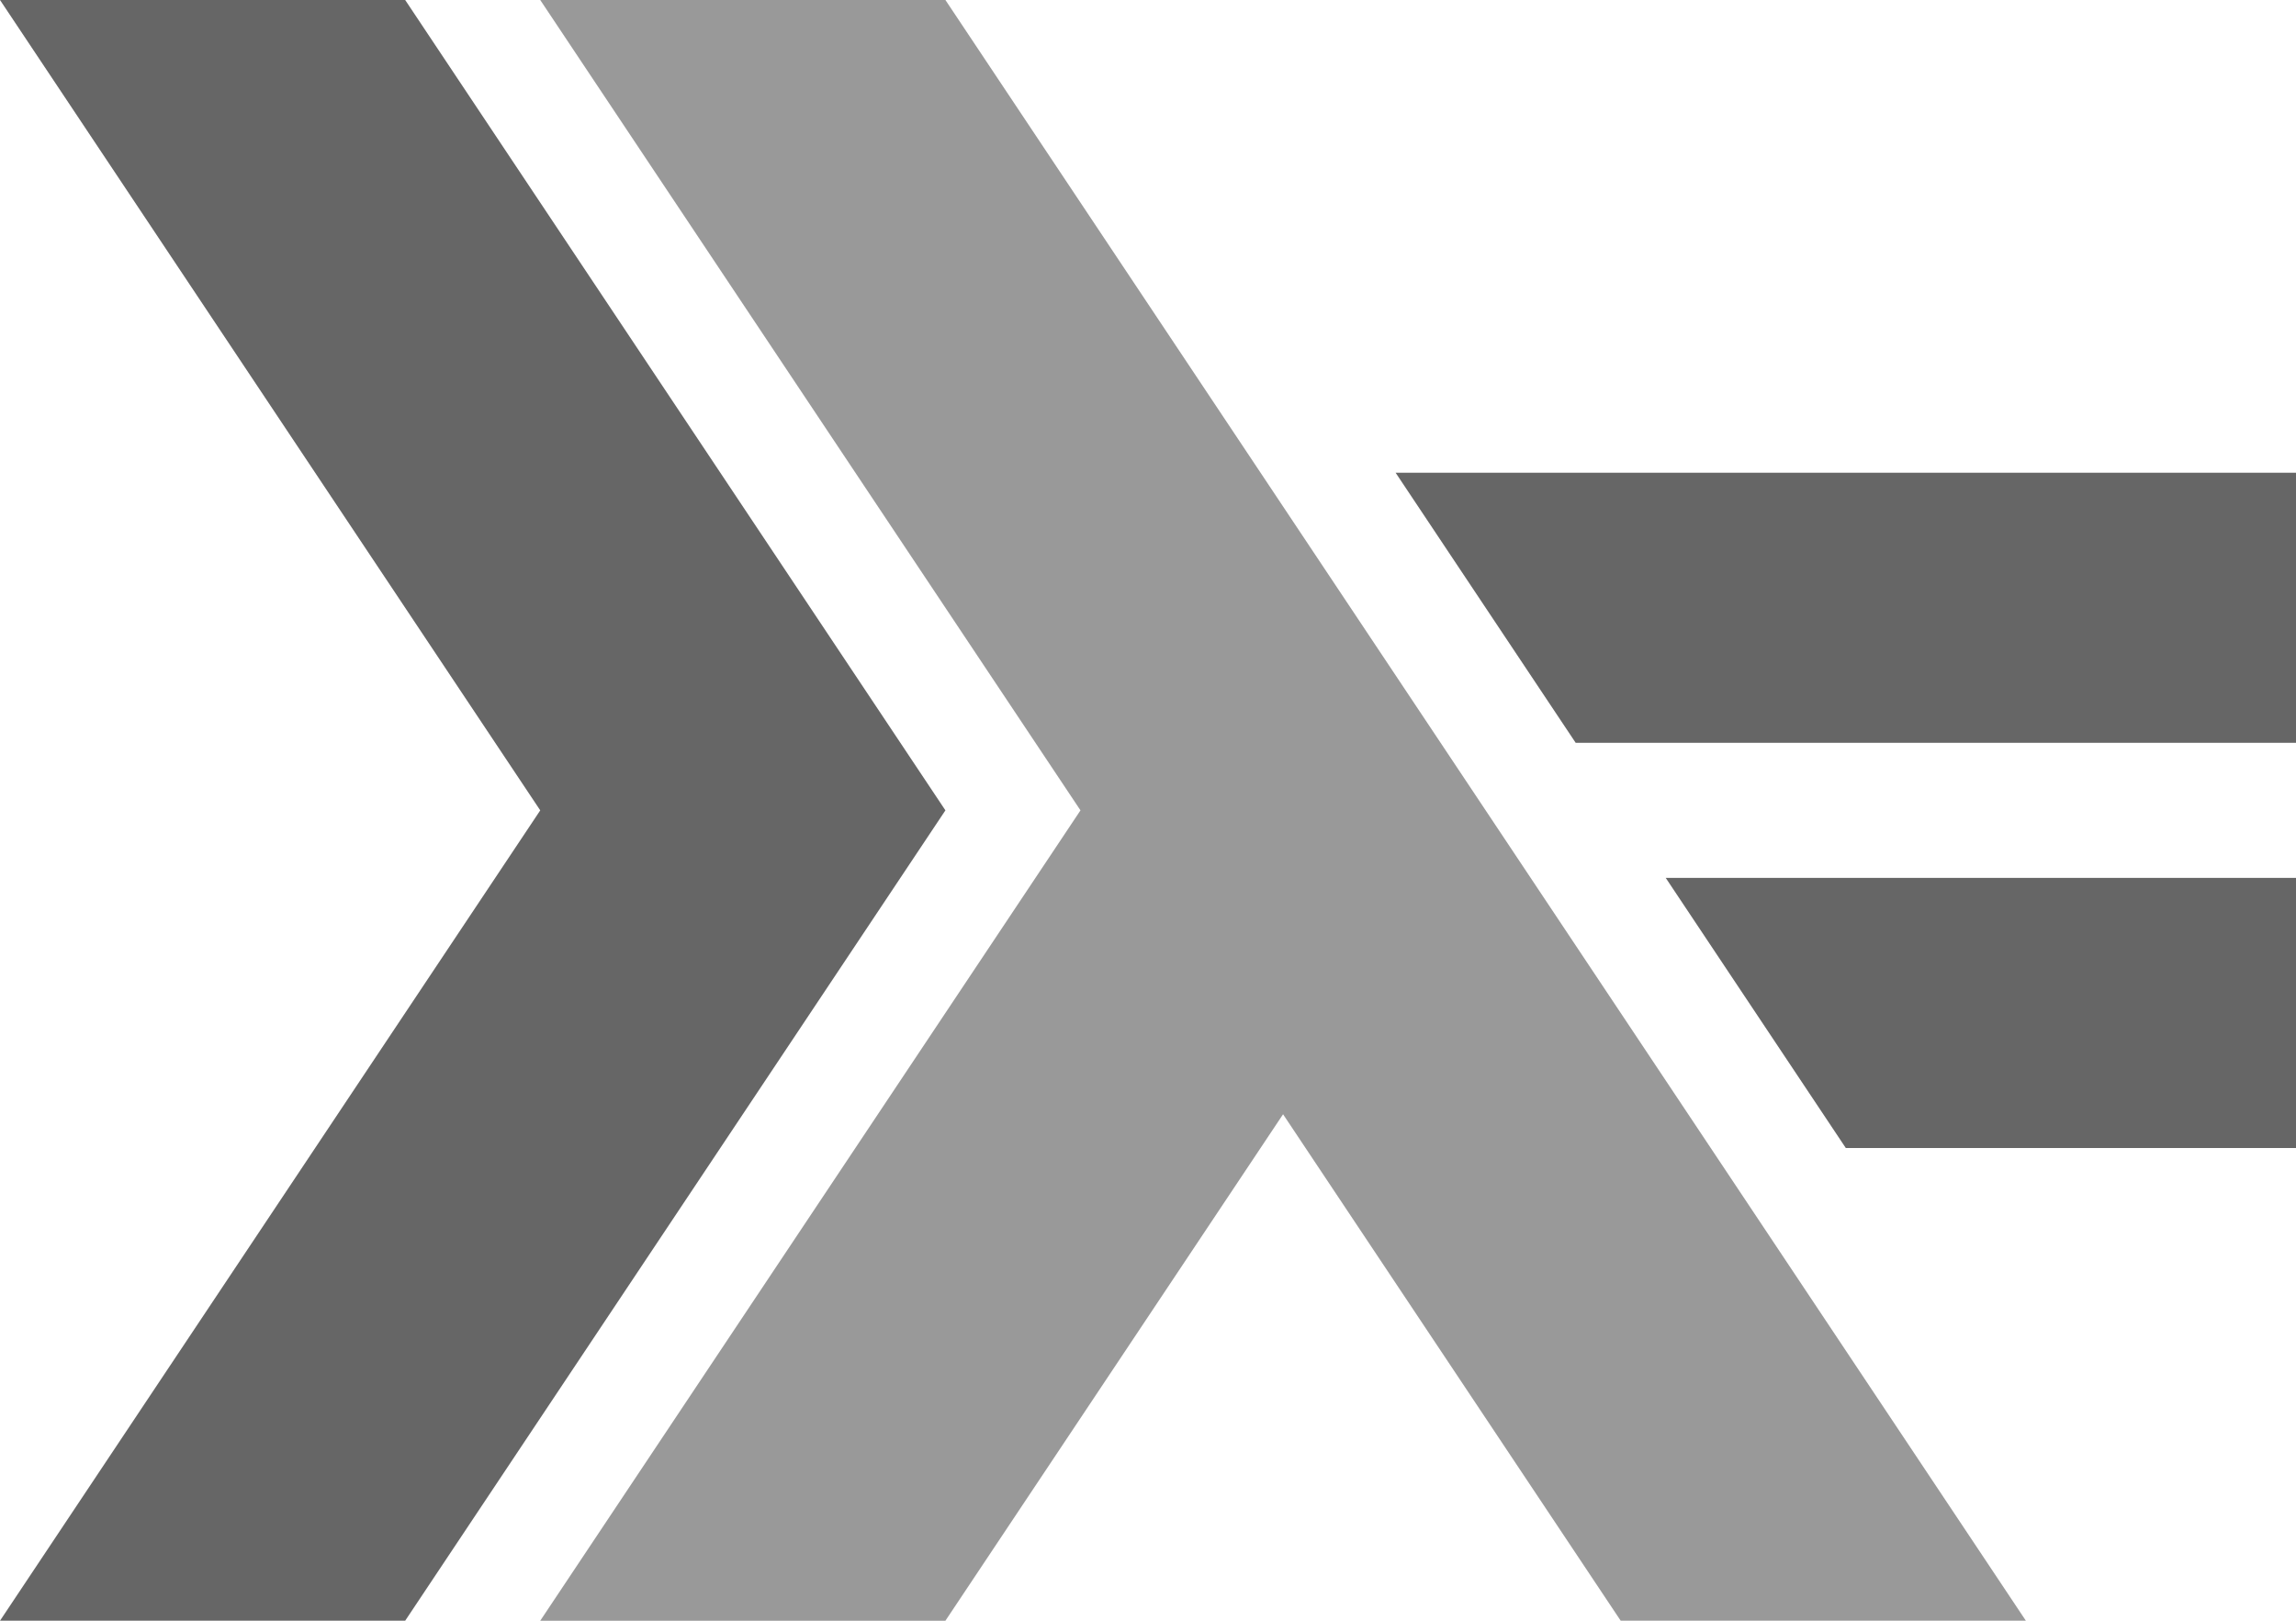
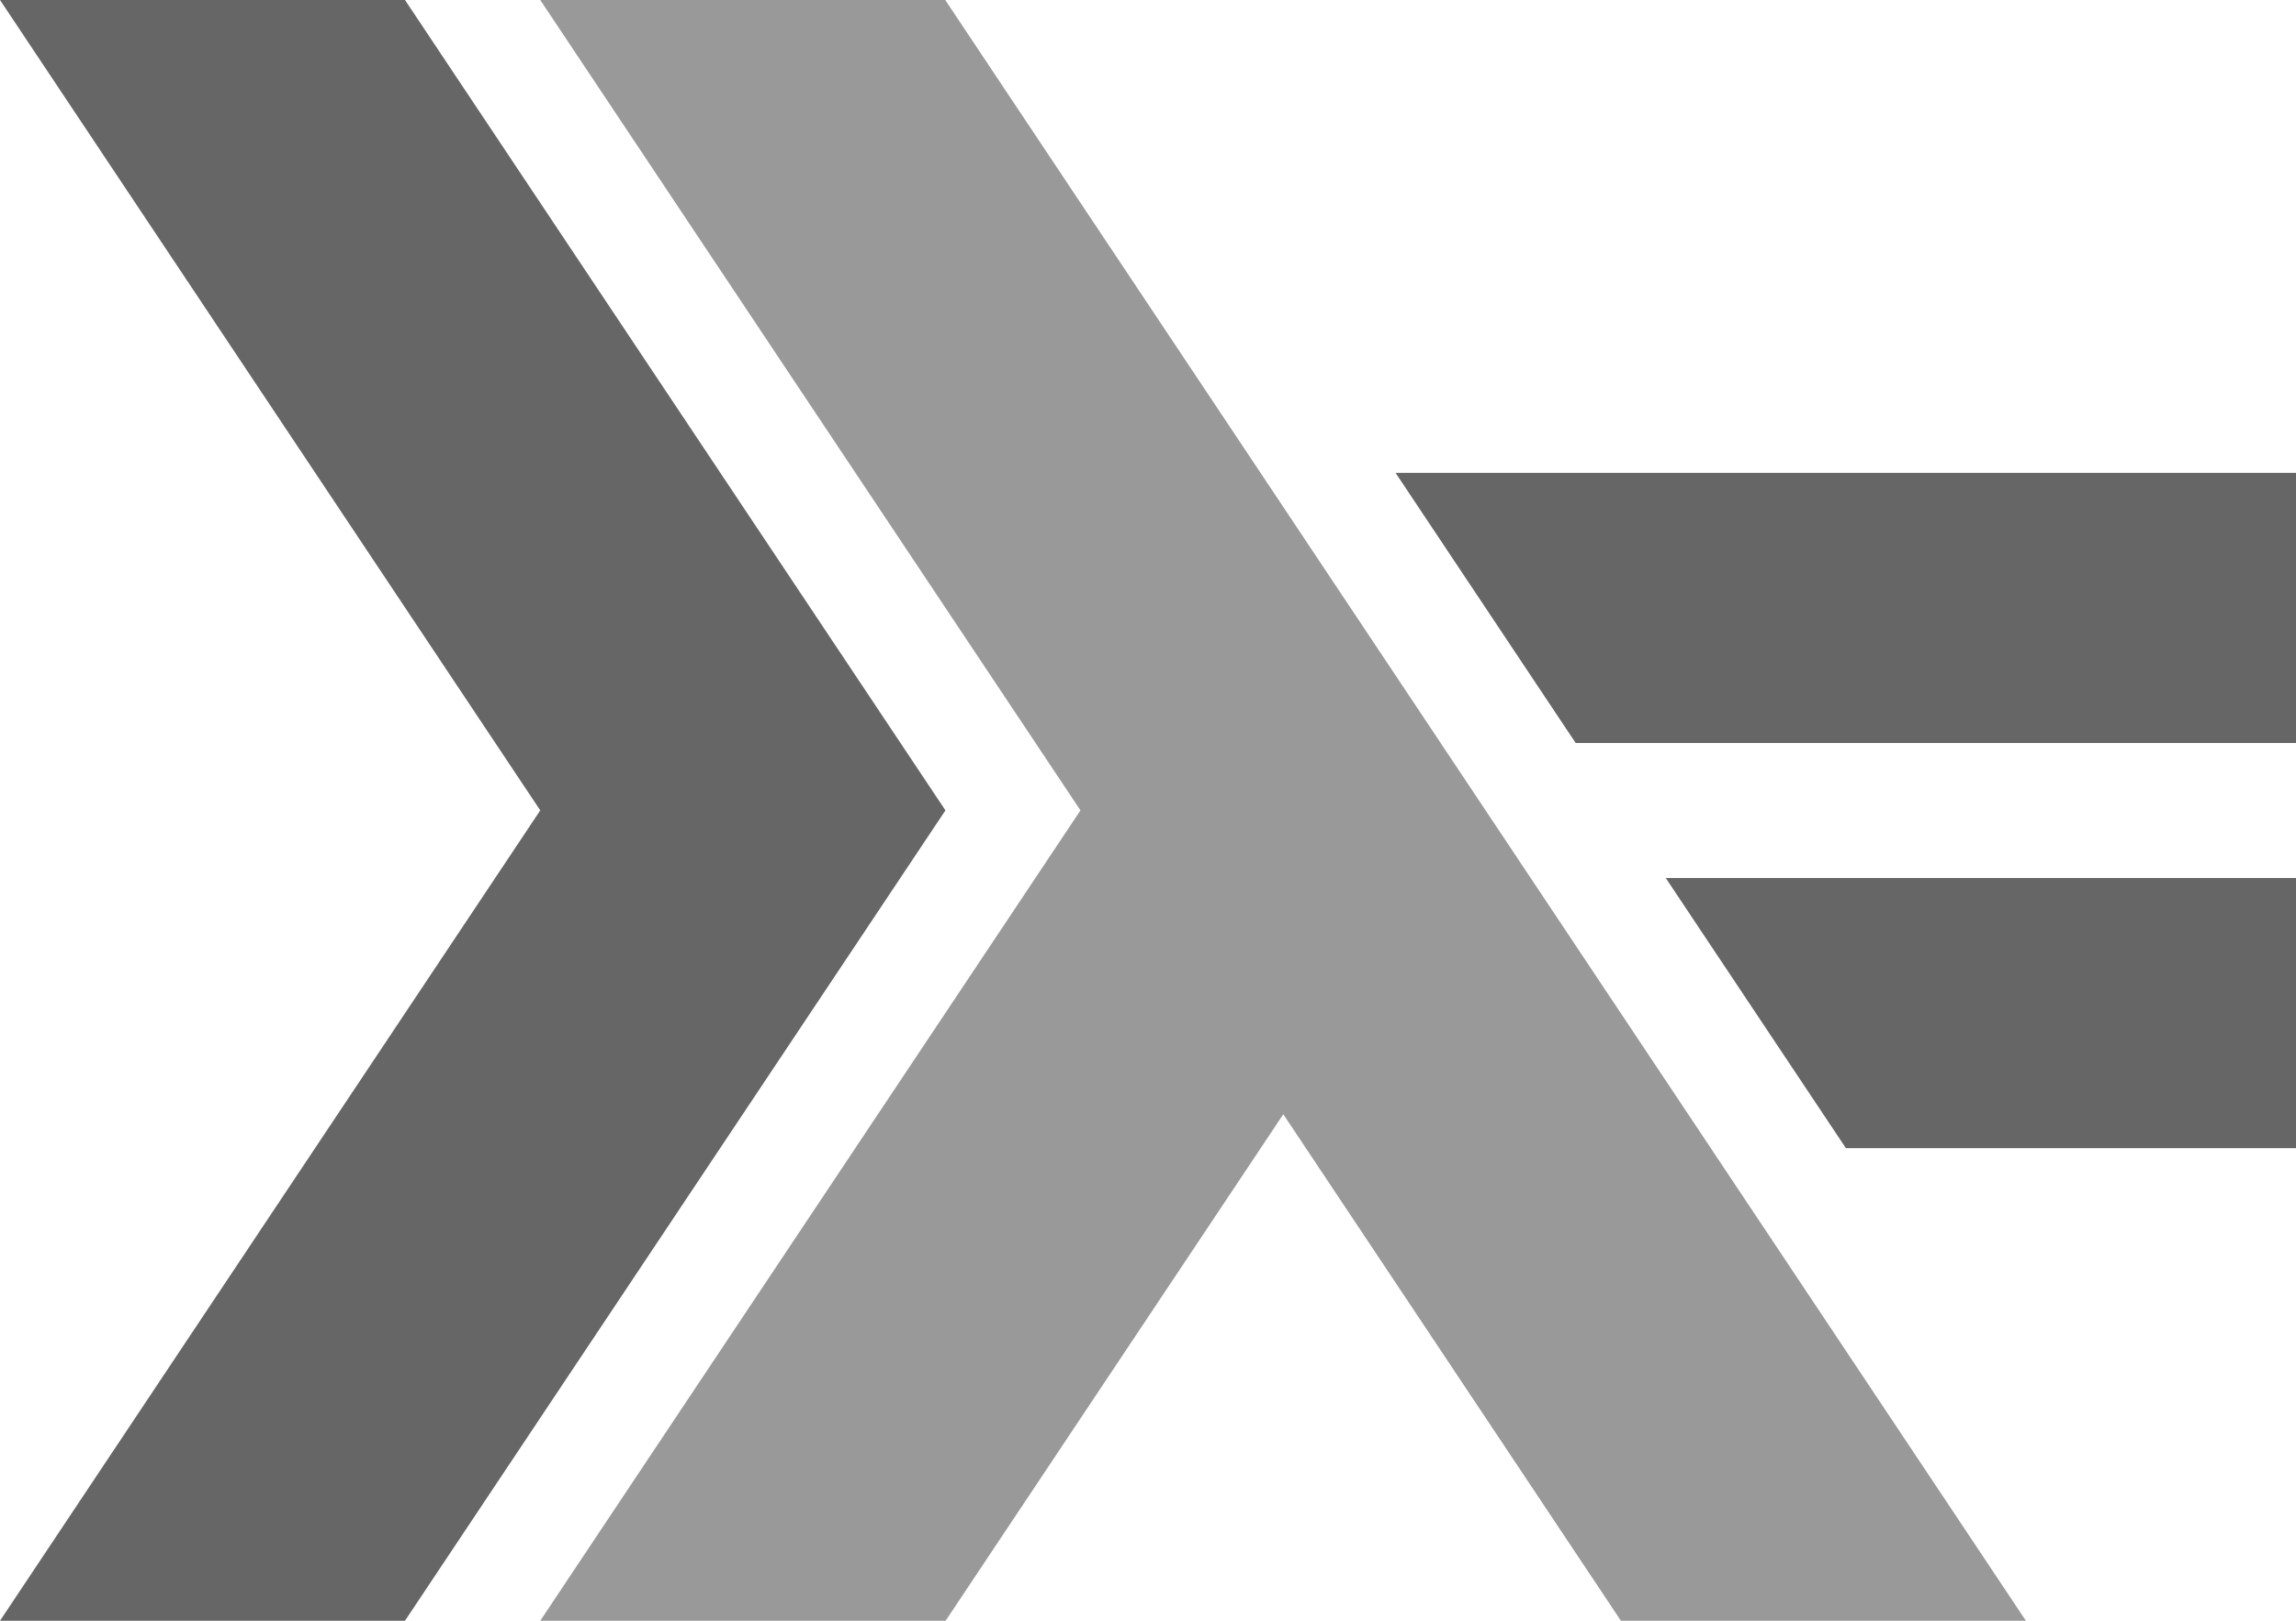
- <svg xmlns="http://www.w3.org/2000/svg" viewBox="0 0 481.89 340.157" data-ember-extension="1">
+ <svg xmlns="http://www.w3.org/2000/svg" viewBox="0 0 481.89 340.16">
  <defs>
-     <clipPath id="clip1">
-       <path d="M0 340.156h481.89V0H0v340.156zm0 0" />
+     <style>.a{fill:none;}.b{clip-path:url(#a);}.c{fill:#666;}.d{fill:#999;}</style>
+     <clipPath id="a" transform="translate(0 -70.73)">
+       <rect class="a" y="70.73" width="481.89" height="340.16" />
    </clipPath>
  </defs>
-   <g clip-path="url(#clip1)" id="surface0">
-     <path d="M0 340.156l113.387-170.078L0 0h85.04l113.386 170.078L85.039 340.156H0zm0 0" fill="#666" />
-     <path d="M113.387 340.156l113.386-170.078L113.387 0h85.039l226.77 340.156h-85.04L269.293 233.86l-70.867 106.297h-85.04zm0 0" fill="#999" />
-     <path d="M387.402 240.945l-37.793-56.691 132.282-.004v56.695h-94.489zm0 0M330.71 155.906l-37.796-56.691 188.977-.004v56.695H330.71zm0 0" fill="#666" />
+   <g class="b">
+     <path class="c" d="M0,410.89L113.39,240.81,0,70.73H85L198.43,240.81,85,410.89H0Z" transform="translate(0 -70.73)" />
+     <path class="d" d="M113.39,410.89L226.77,240.81,113.39,70.73h85L425.2,410.89h-85l-70.86-106.3-70.87,106.3h-85Z" transform="translate(0 -70.73)" />
+     <path class="c" d="M387.4,311.67L349.61,255H481.89v56.7H387.4Zm-56.69-85-37.8-56.69h189v56.69H330.71Z" transform="translate(0 -70.73)" />
  </g>
</svg>
